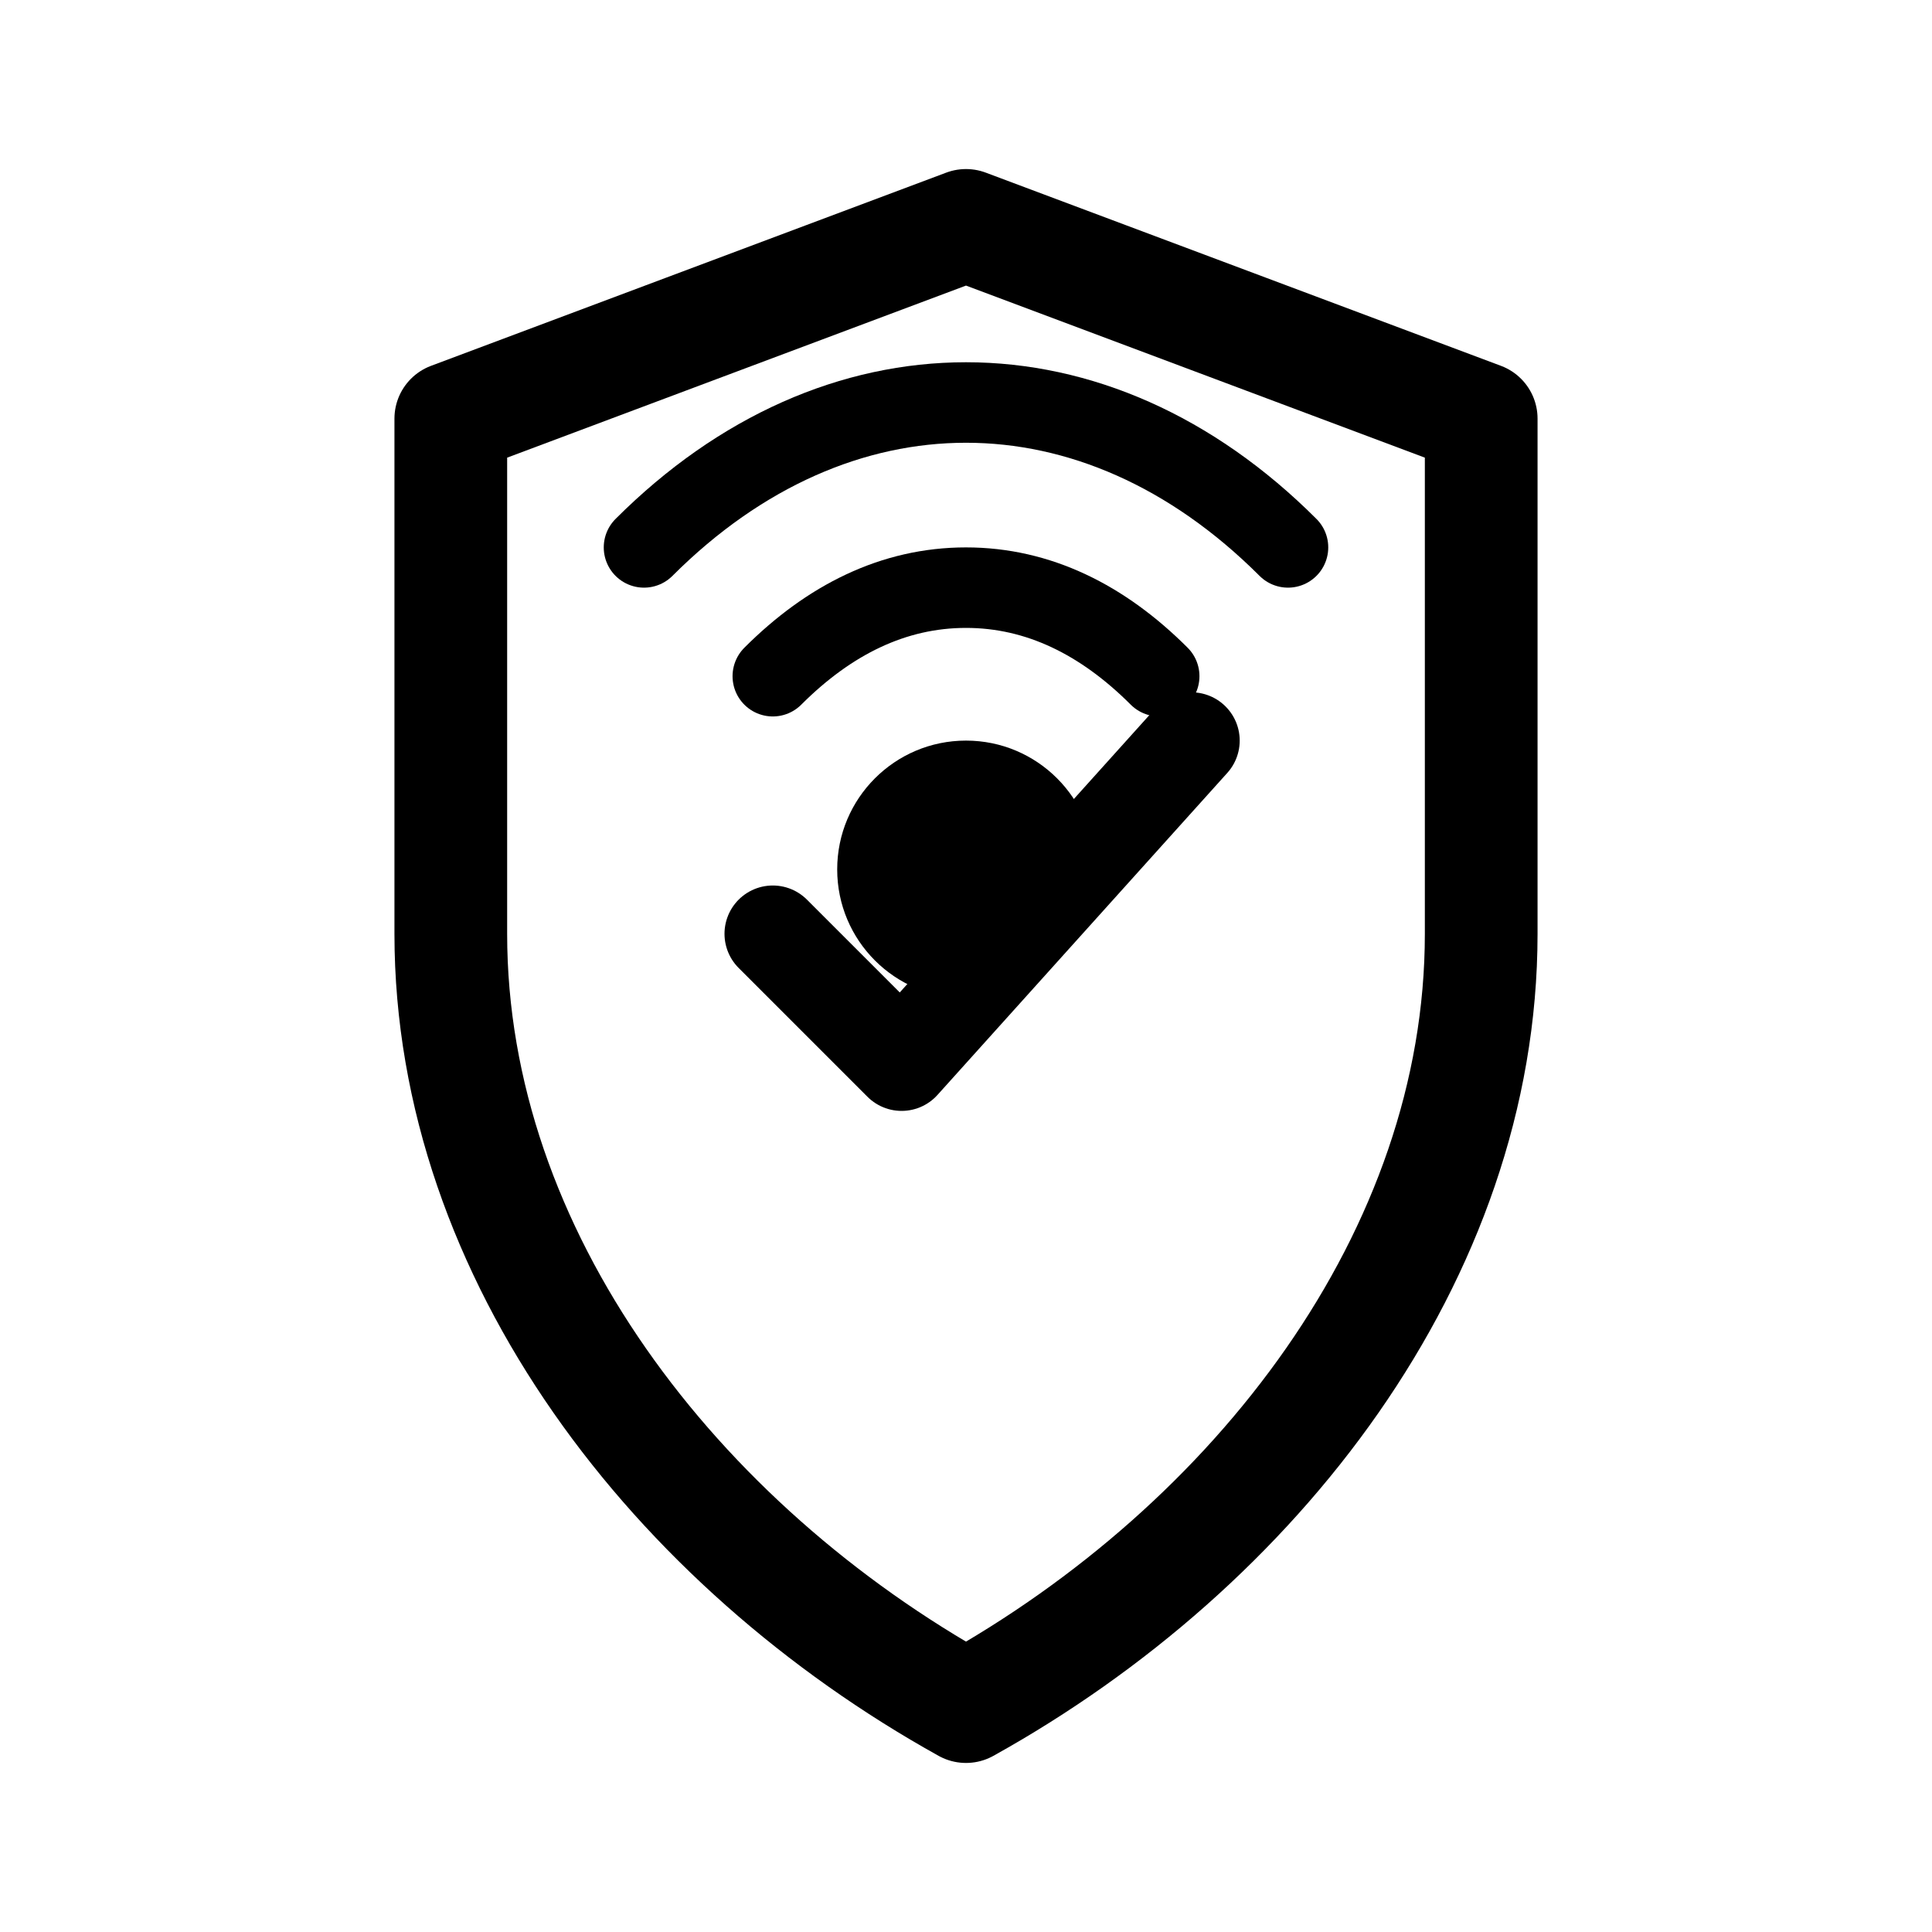
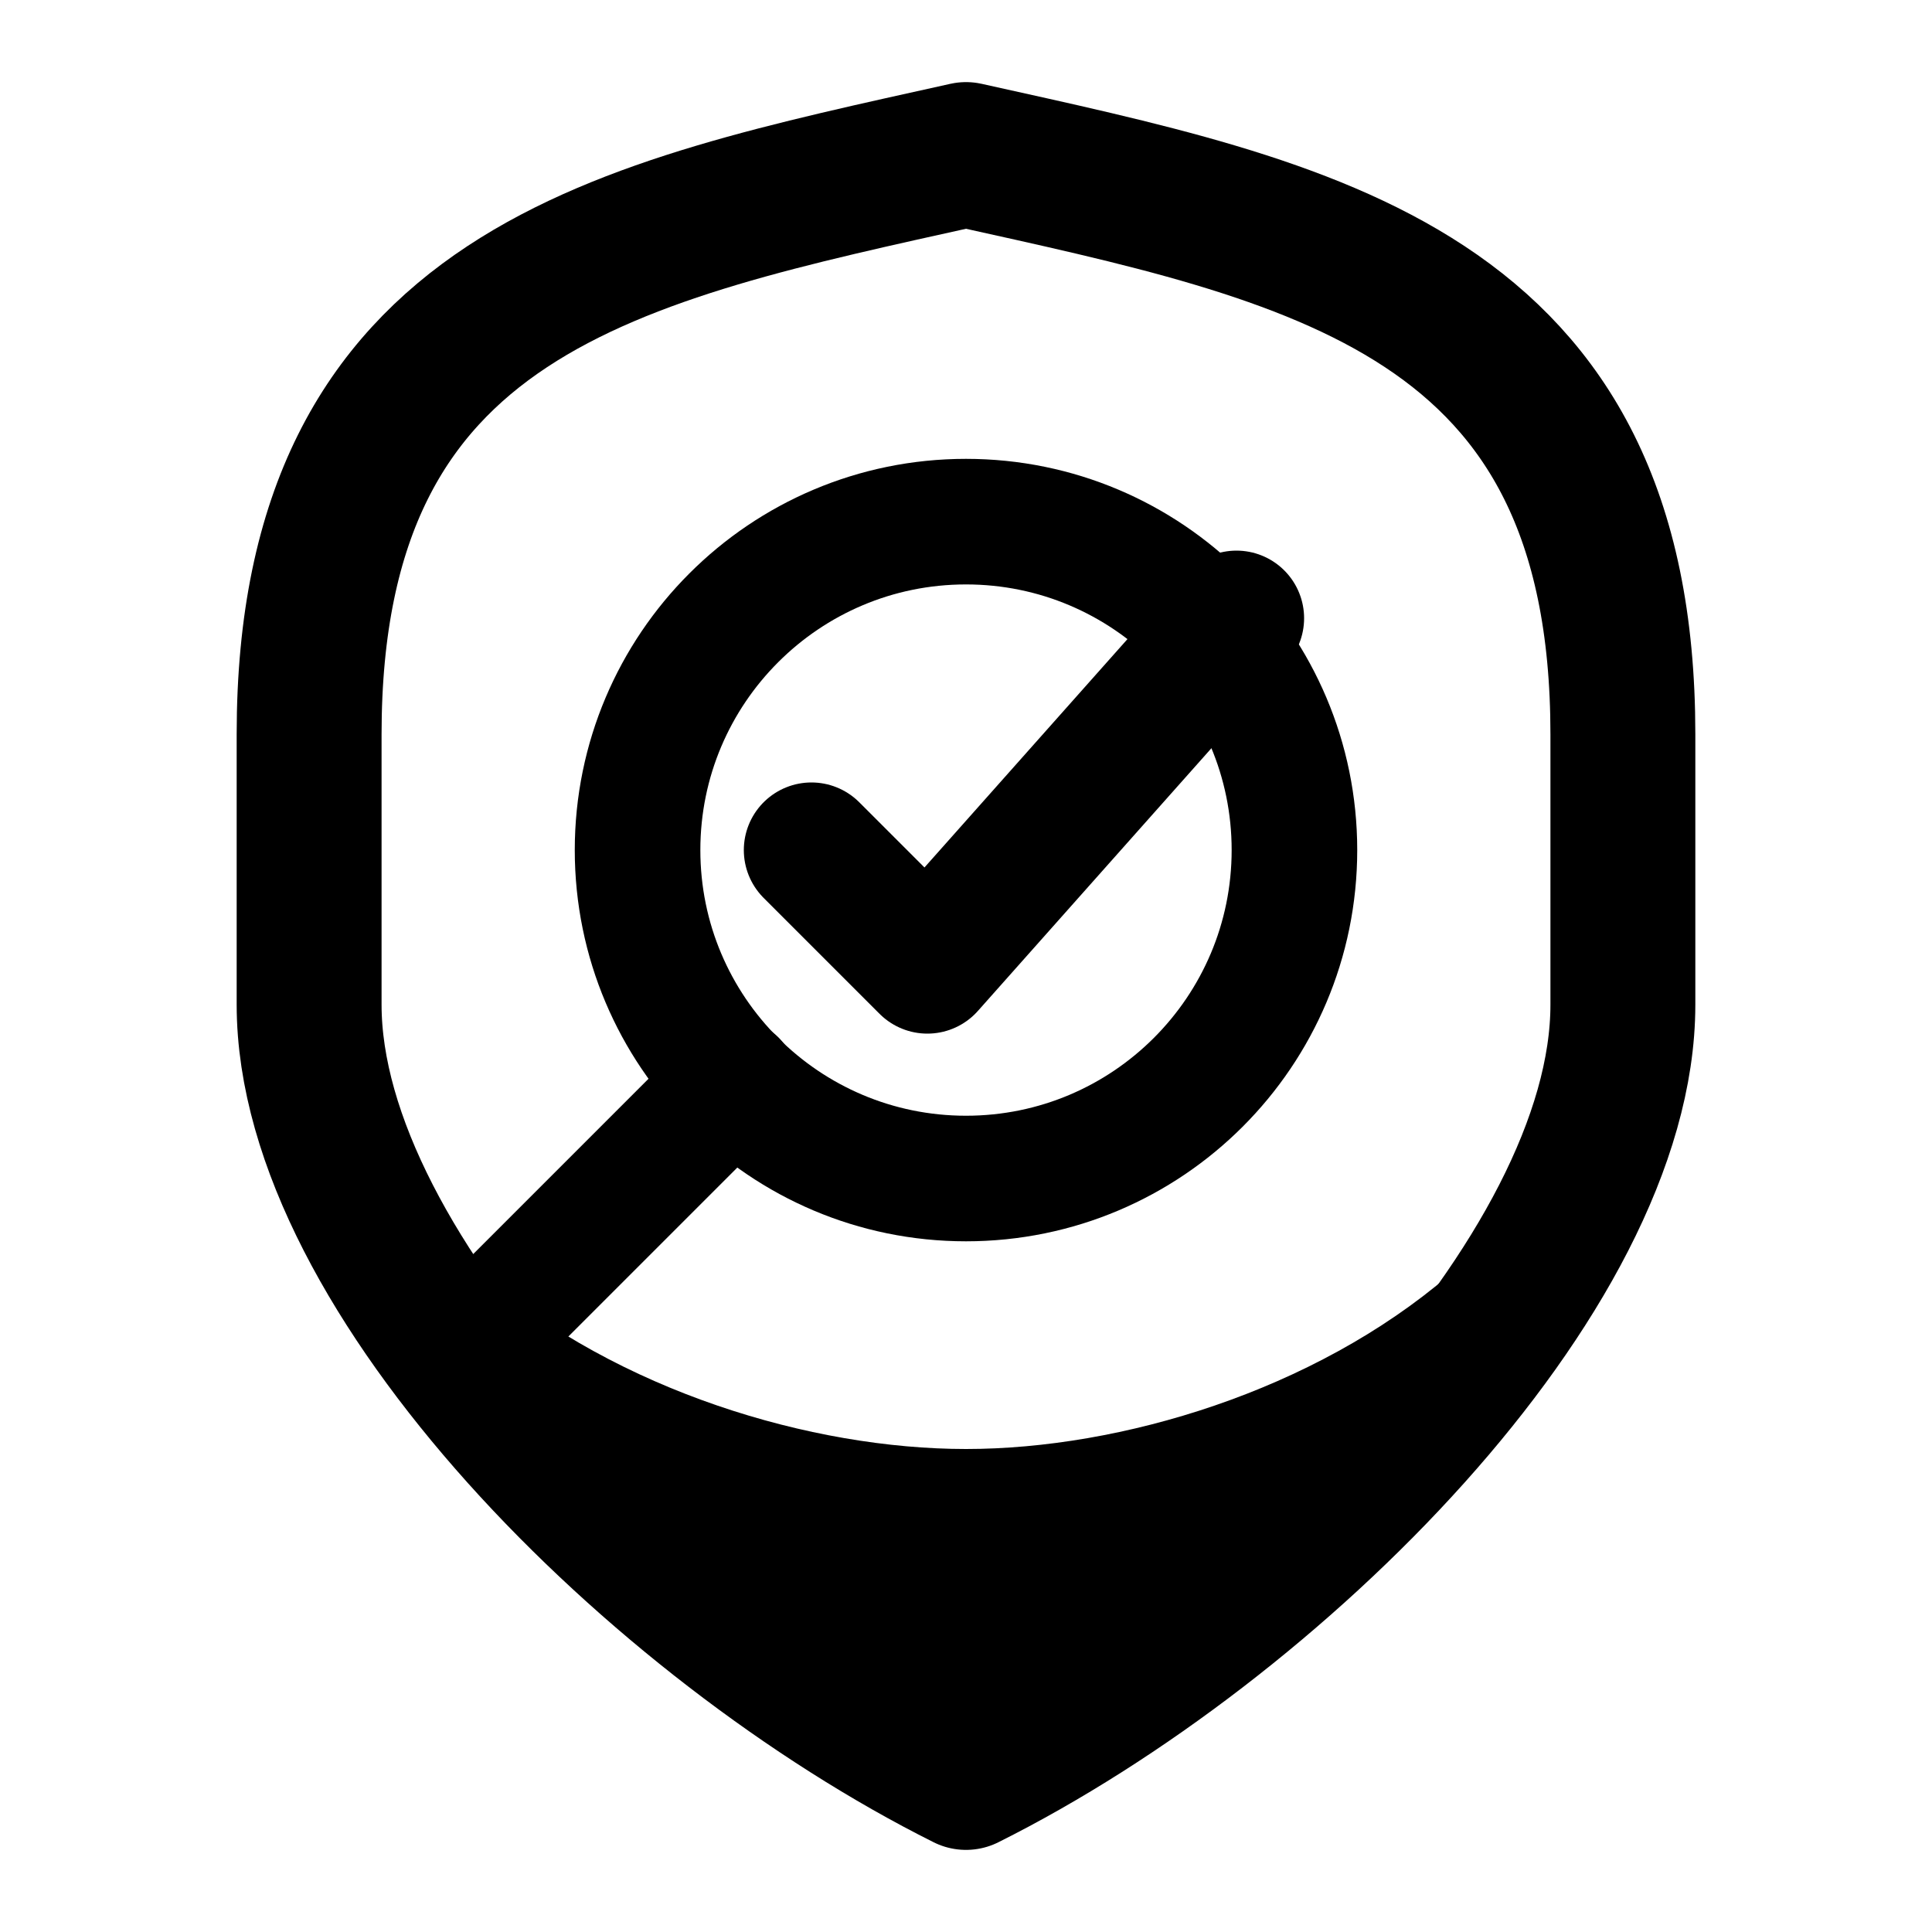
- <svg xmlns="http://www.w3.org/2000/svg" viewBox="0 0 120 120" width="120" height="120" fill="none">
-   <path d="M60 14L92 26V58C92 78 78 96 60 106C42 96 28 78 28 58V26L60 14Z" stroke="#000000" stroke-width="7" stroke-linejoin="round" />
-   <circle cx="60" cy="54" r="8" fill="#000000" />
-   <path d="M48 42C51.5 38.5 55.5 36.5 60 36.5C64.5 36.5 68.5 38.5 72 42" stroke="#000000" stroke-width="5" stroke-linecap="round" />
-   <path d="M40 34C46 28 53 25 60 25C67 25 74 28 80 34" stroke="#000000" stroke-width="5" stroke-linecap="round" />
-   <path d="M48 58L56 66L74 46" stroke="#000000" stroke-width="6" stroke-linecap="round" stroke-linejoin="round" />
+ <svg xmlns="http://www.w3.org/2000/svg" viewBox="0 0 100 100" width="100" height="100" fill="none">
+   <path d="M50 8C68 12 84 15 84 38V52C84 66 66 84 50 92C34 84 16 66 16 52V38C16 15 32 12 50 8Z" stroke="#000000" stroke-width="7.5" stroke-linejoin="round" />
+   <path d="M50 90C41 84 30 76 25 66C32 72 42 75 50 75C58 75 68 72 75 66C70 76 59 84 50 90Z" fill="#000000" />
+   <circle cx="50" cy="44" r="17" stroke="#000000" stroke-width="6.5" />
+   <path d="M38 56L26 68" stroke="#000000" stroke-width="6.5" stroke-linecap="round" />
+   <path d="M42 44L48 50L64 32" stroke="#000000" stroke-width="7" stroke-linecap="round" stroke-linejoin="round" />
</svg>
